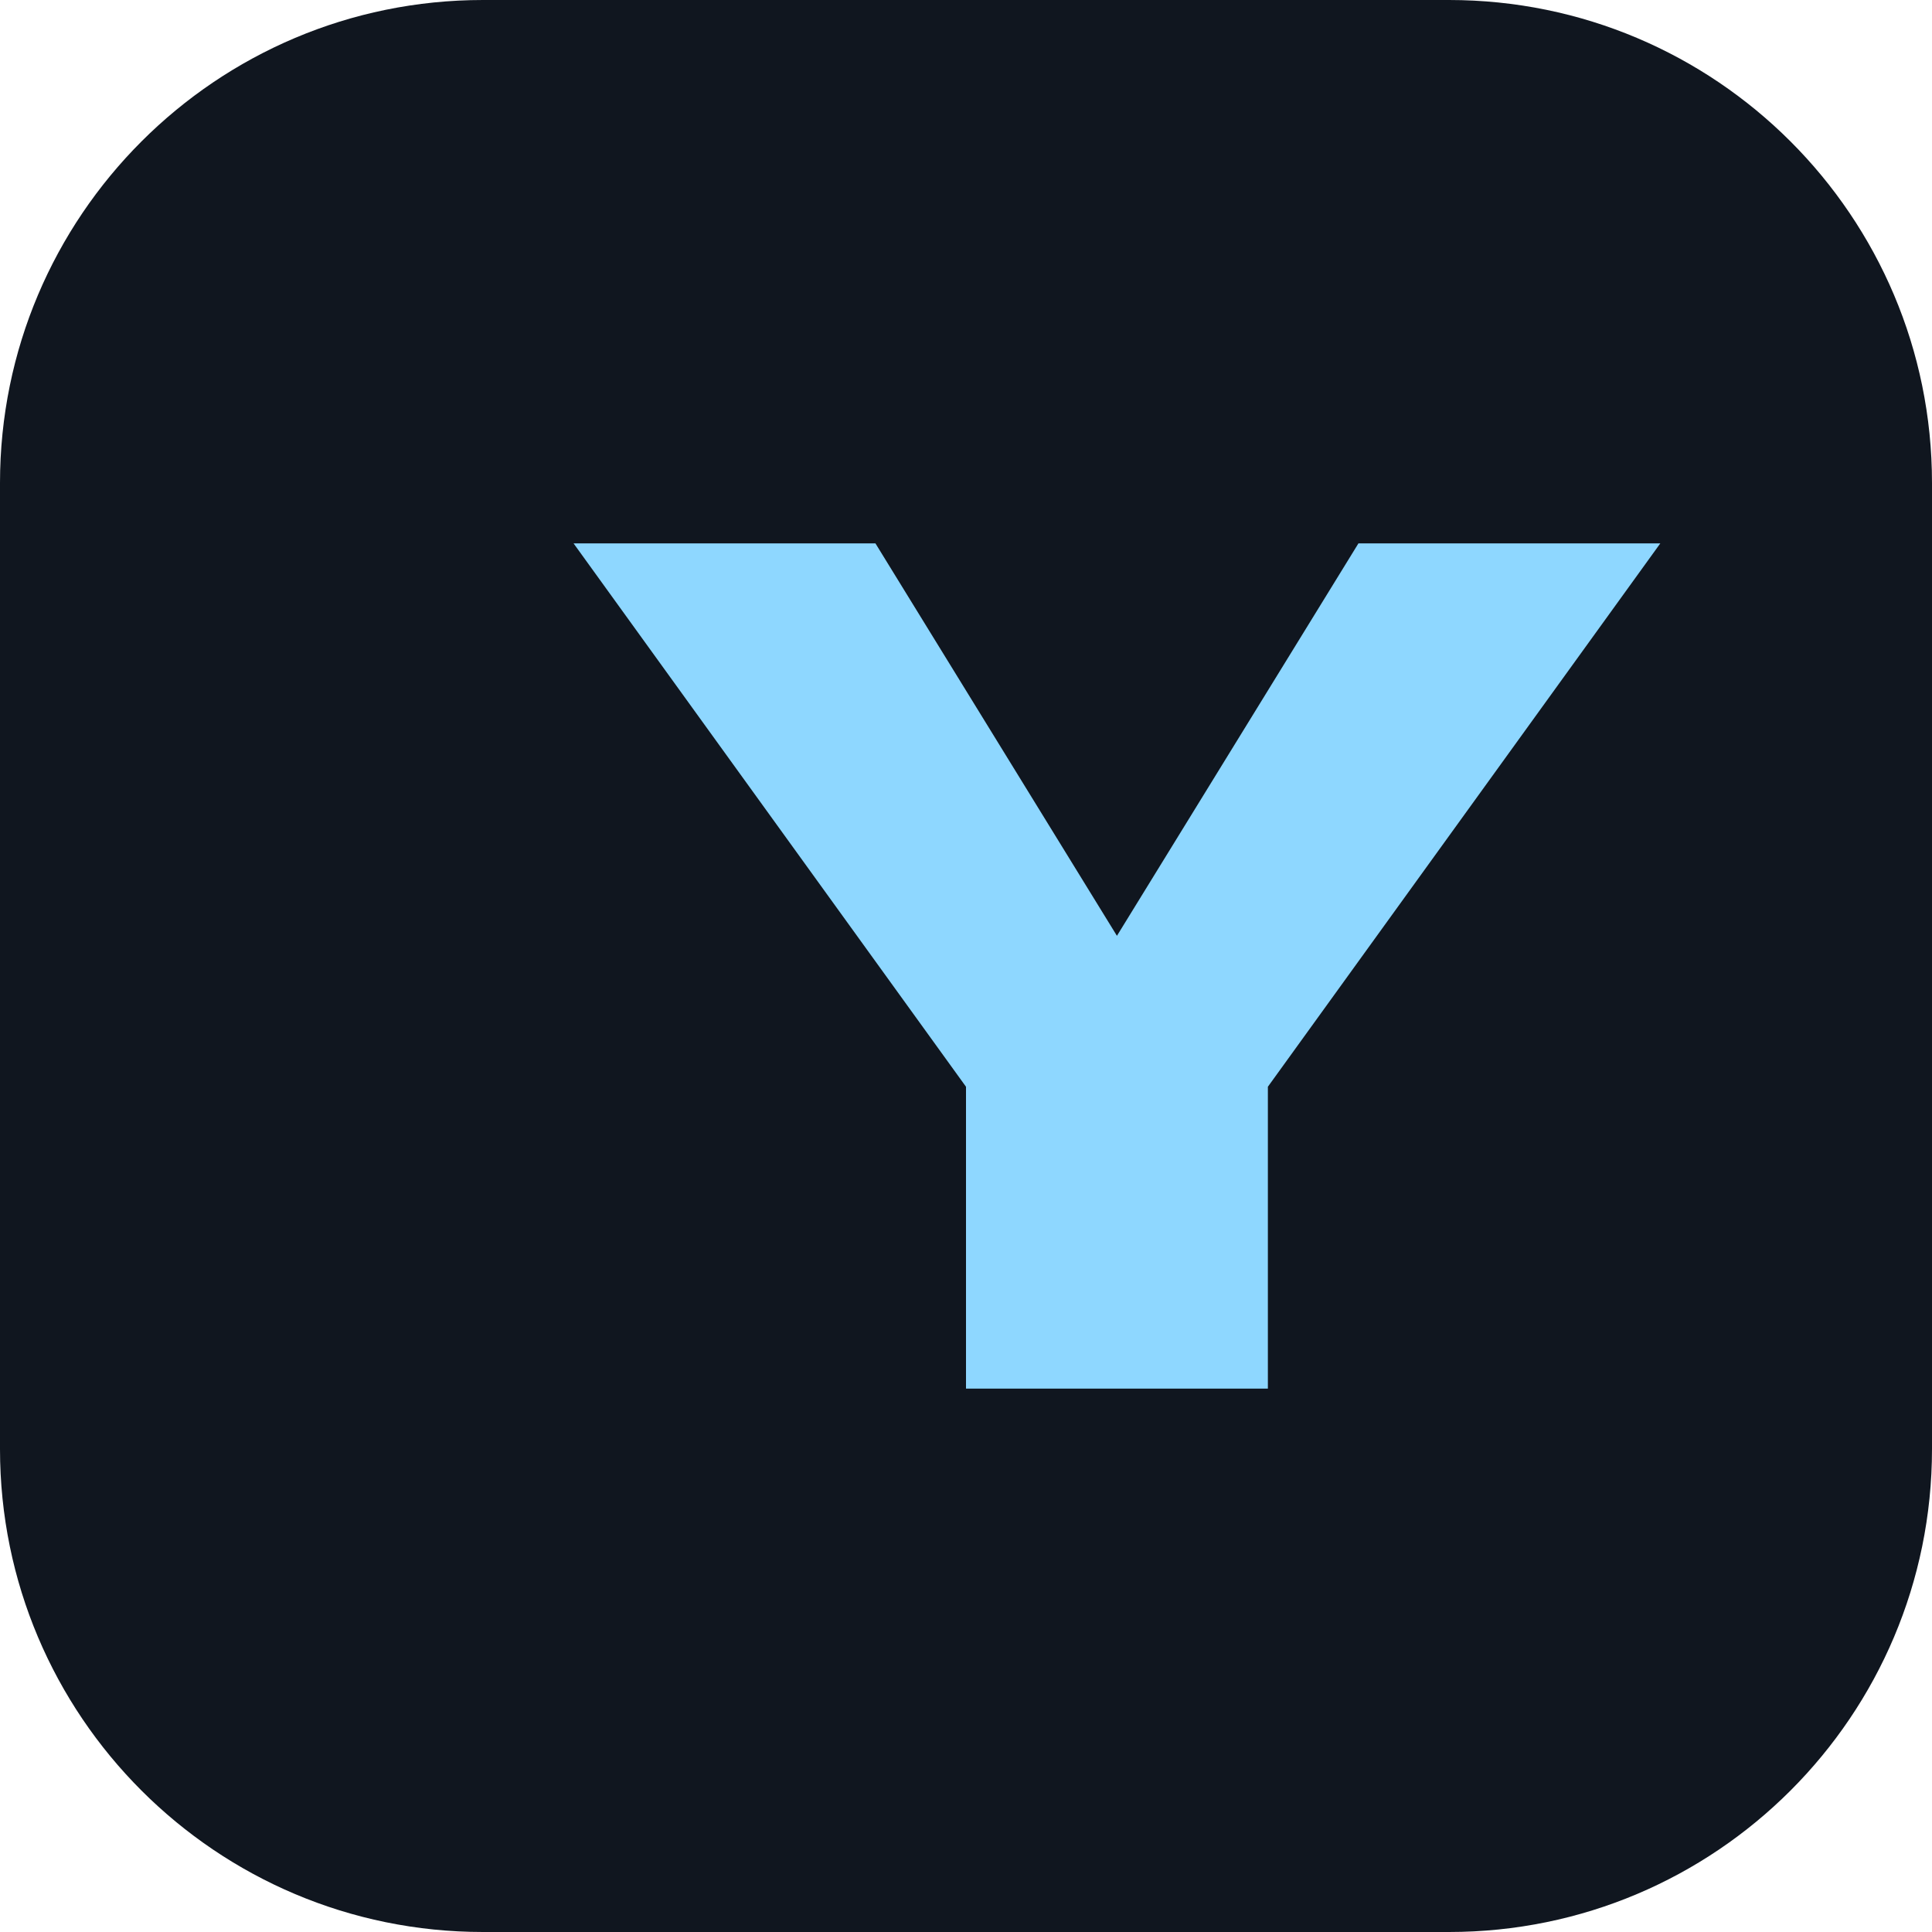
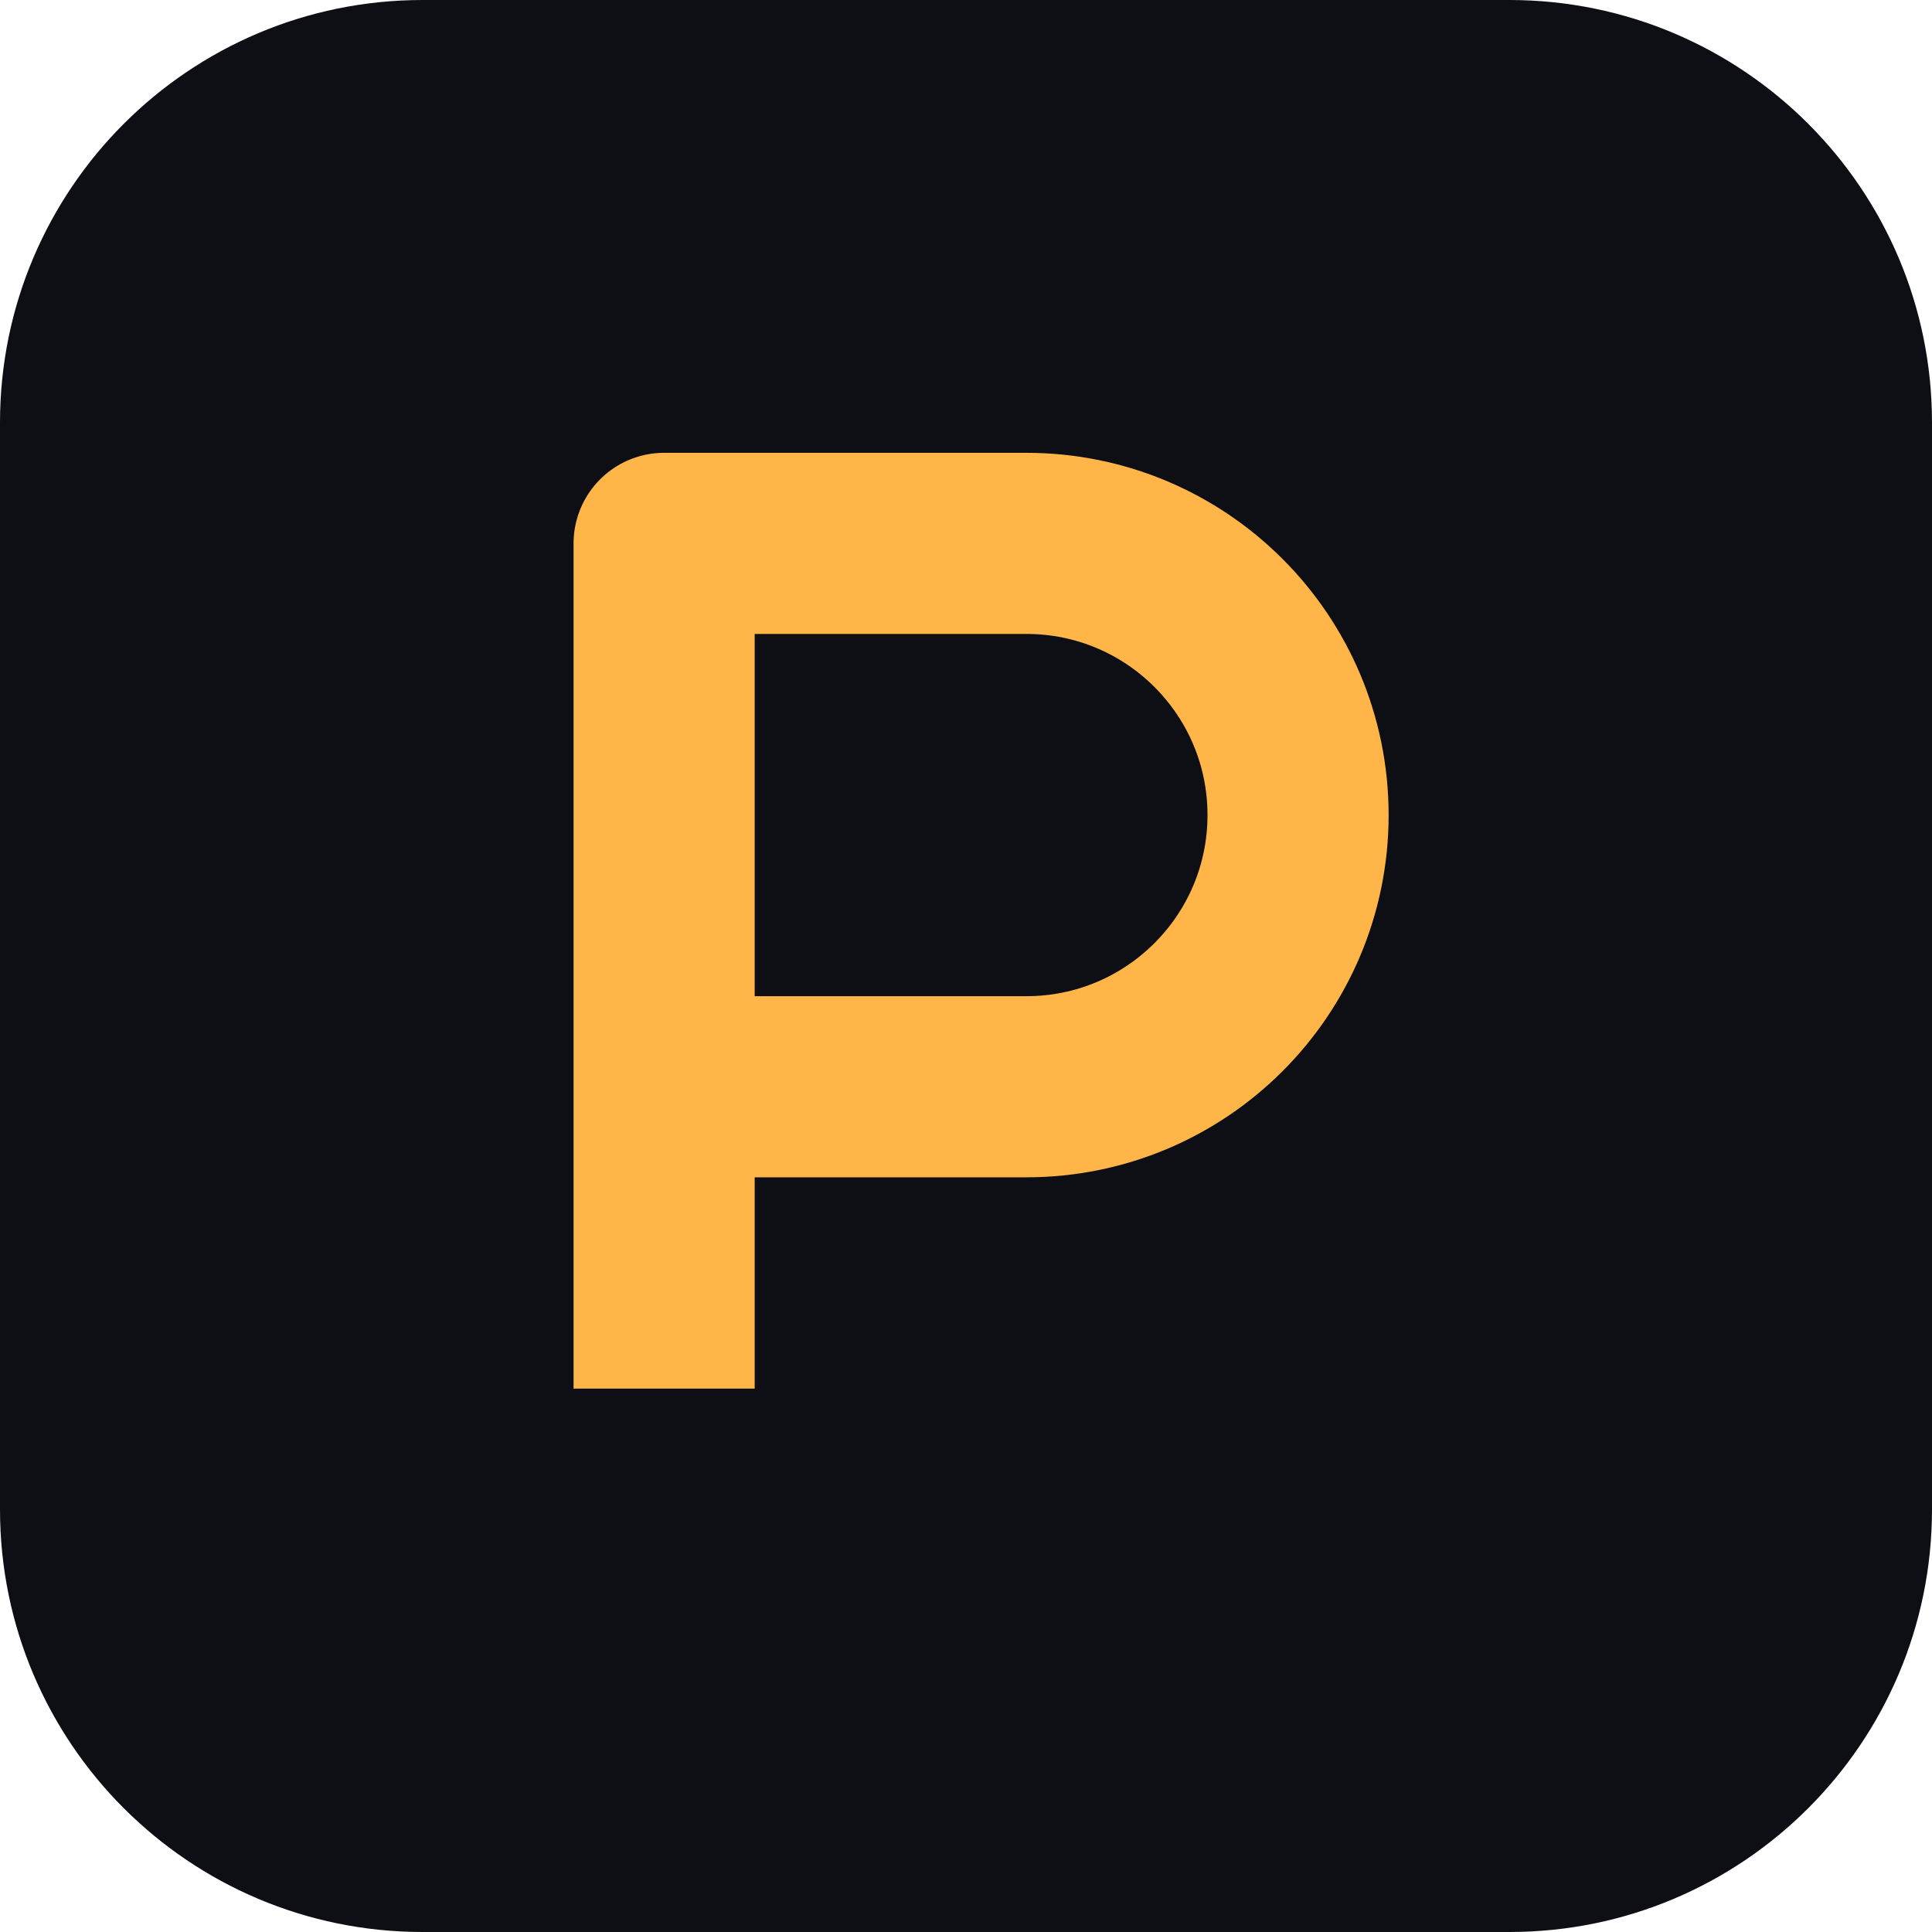
<svg xmlns="http://www.w3.org/2000/svg" viewBox="0 0 64 64">
-   <rect width="64" height="64" rx="16" fill="#10161f" />
-   <path d="M19 18h10l8 13 8-13h10L42 36v10H32V36L19 18Z" fill="#8ed7ff" />
+   <rect width="64" height="64" rx="14" fill="#0d0f14" />
+   <path d="M22 46V18h12a9 9 0 0 1 0 18H22" fill="none" stroke="#ffb547" stroke-width="6" stroke-linejoin="round" />
</svg>
